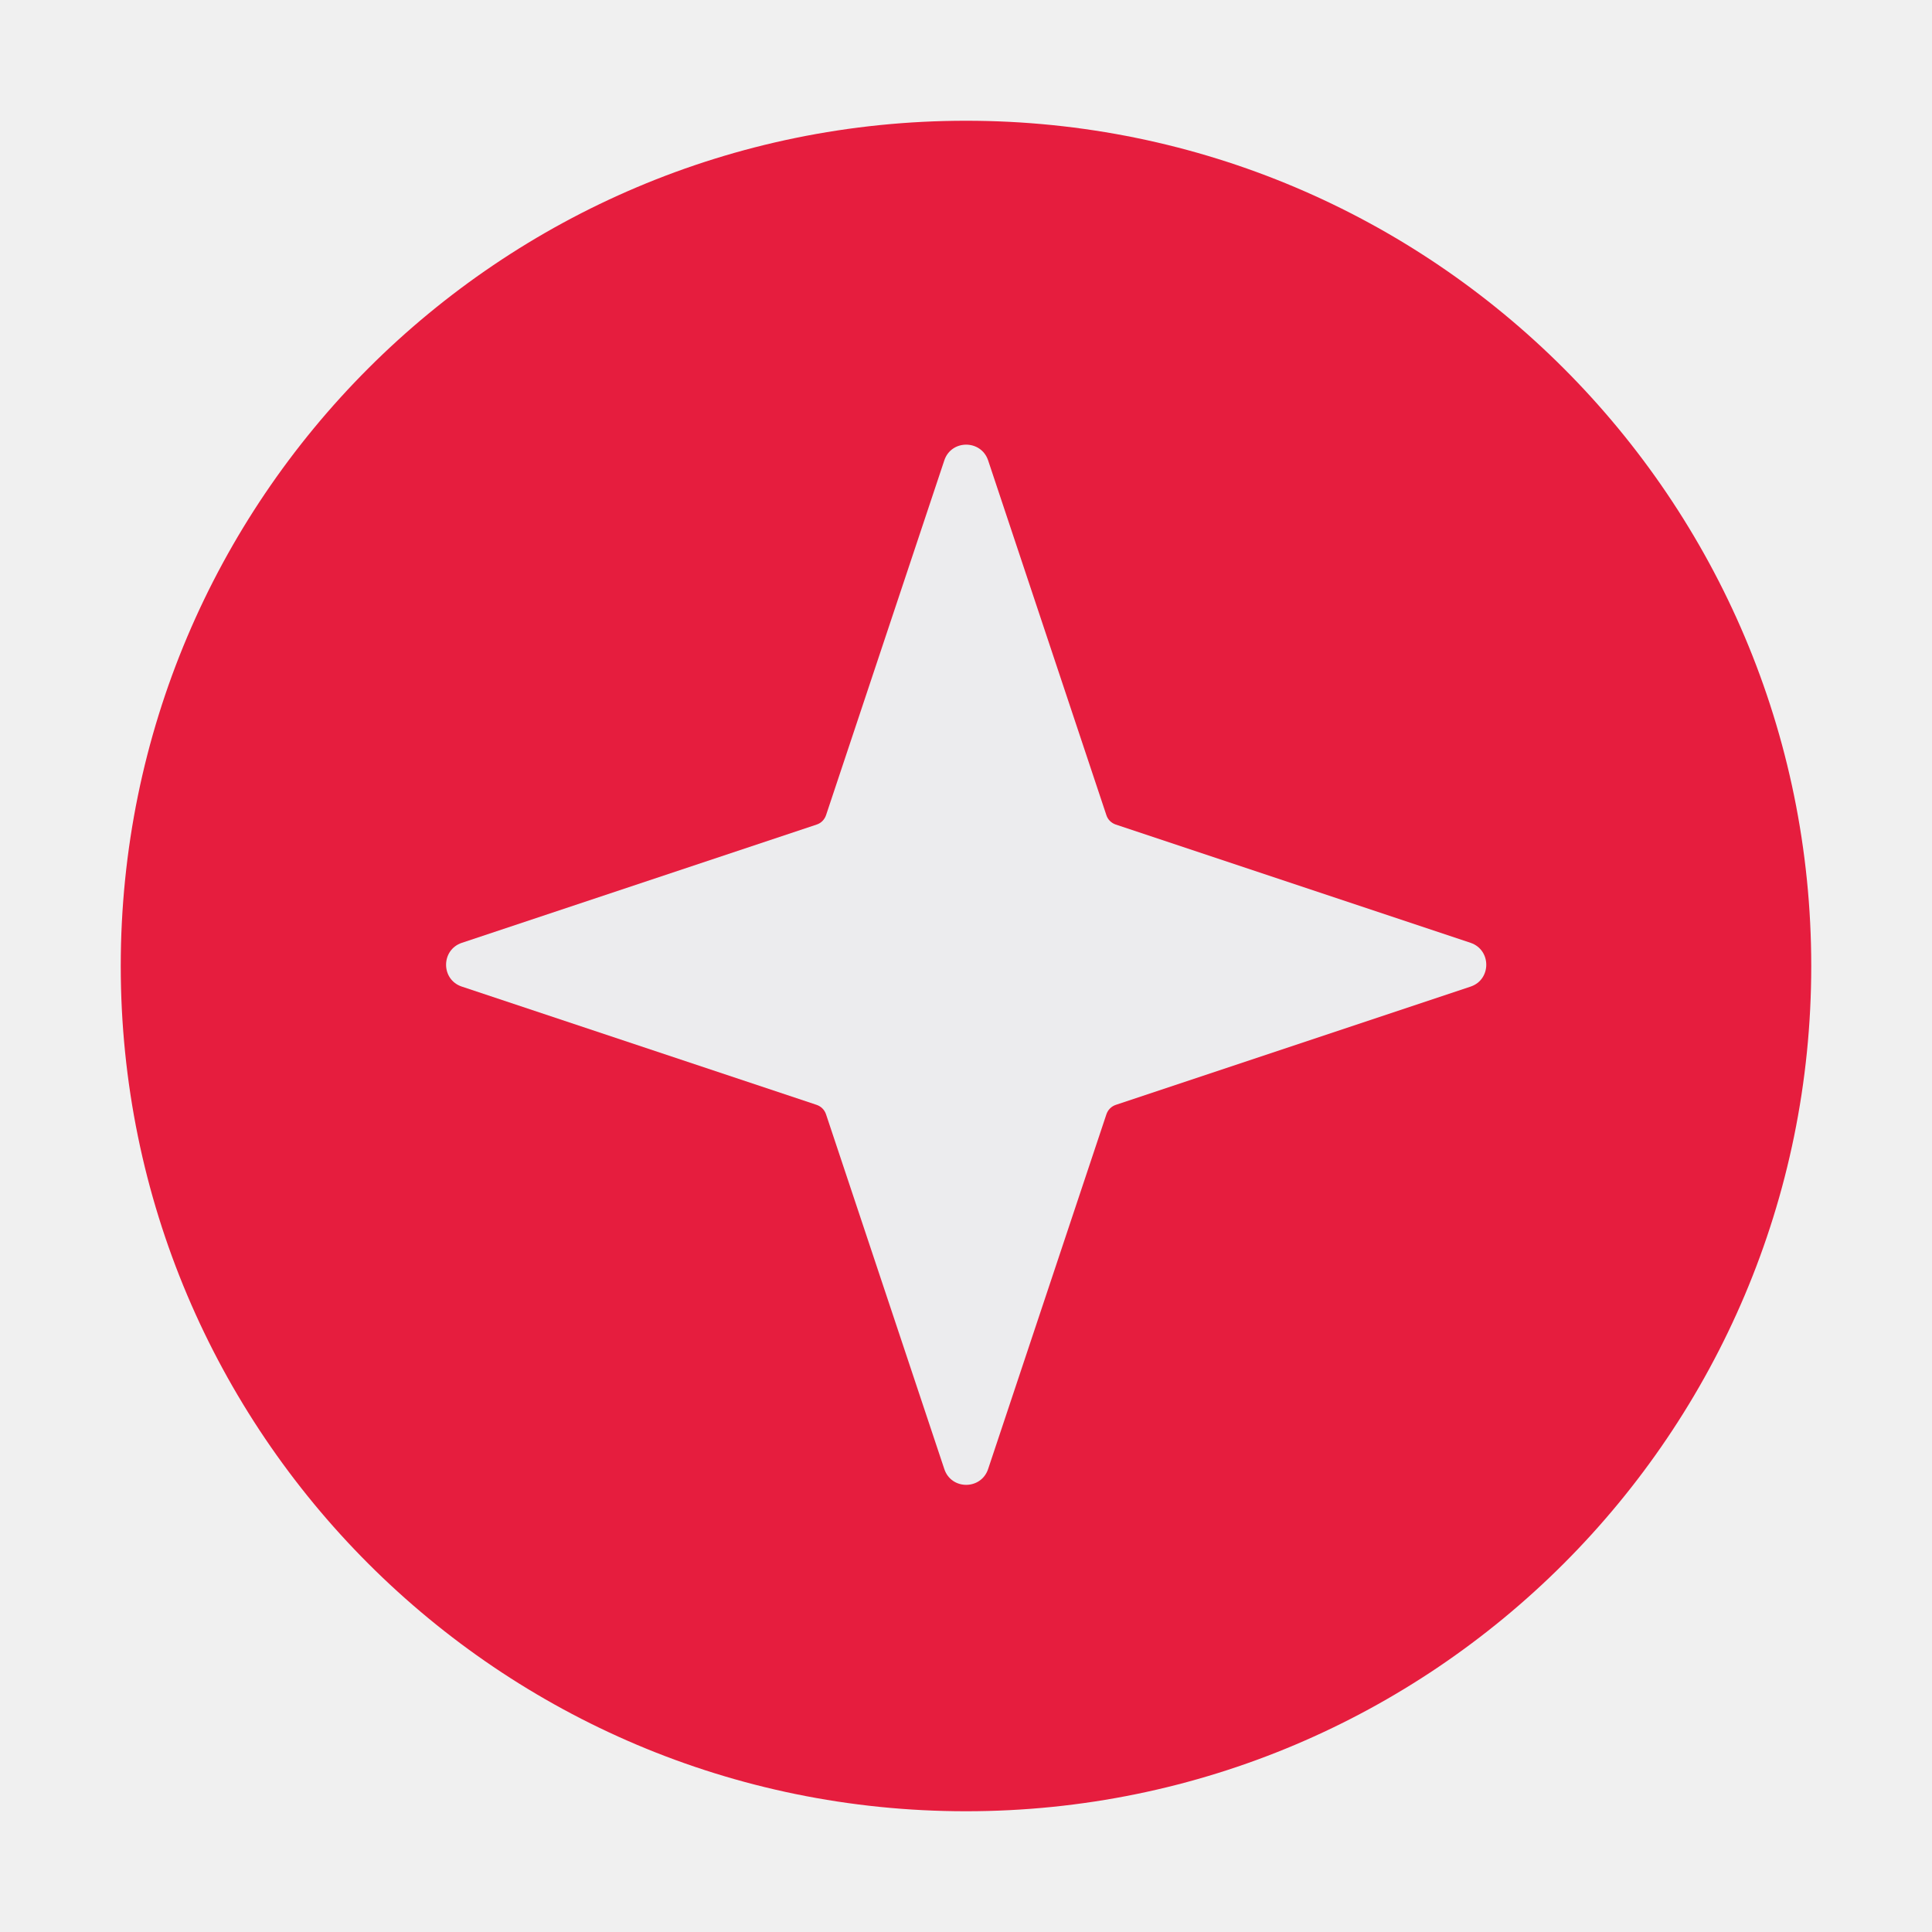
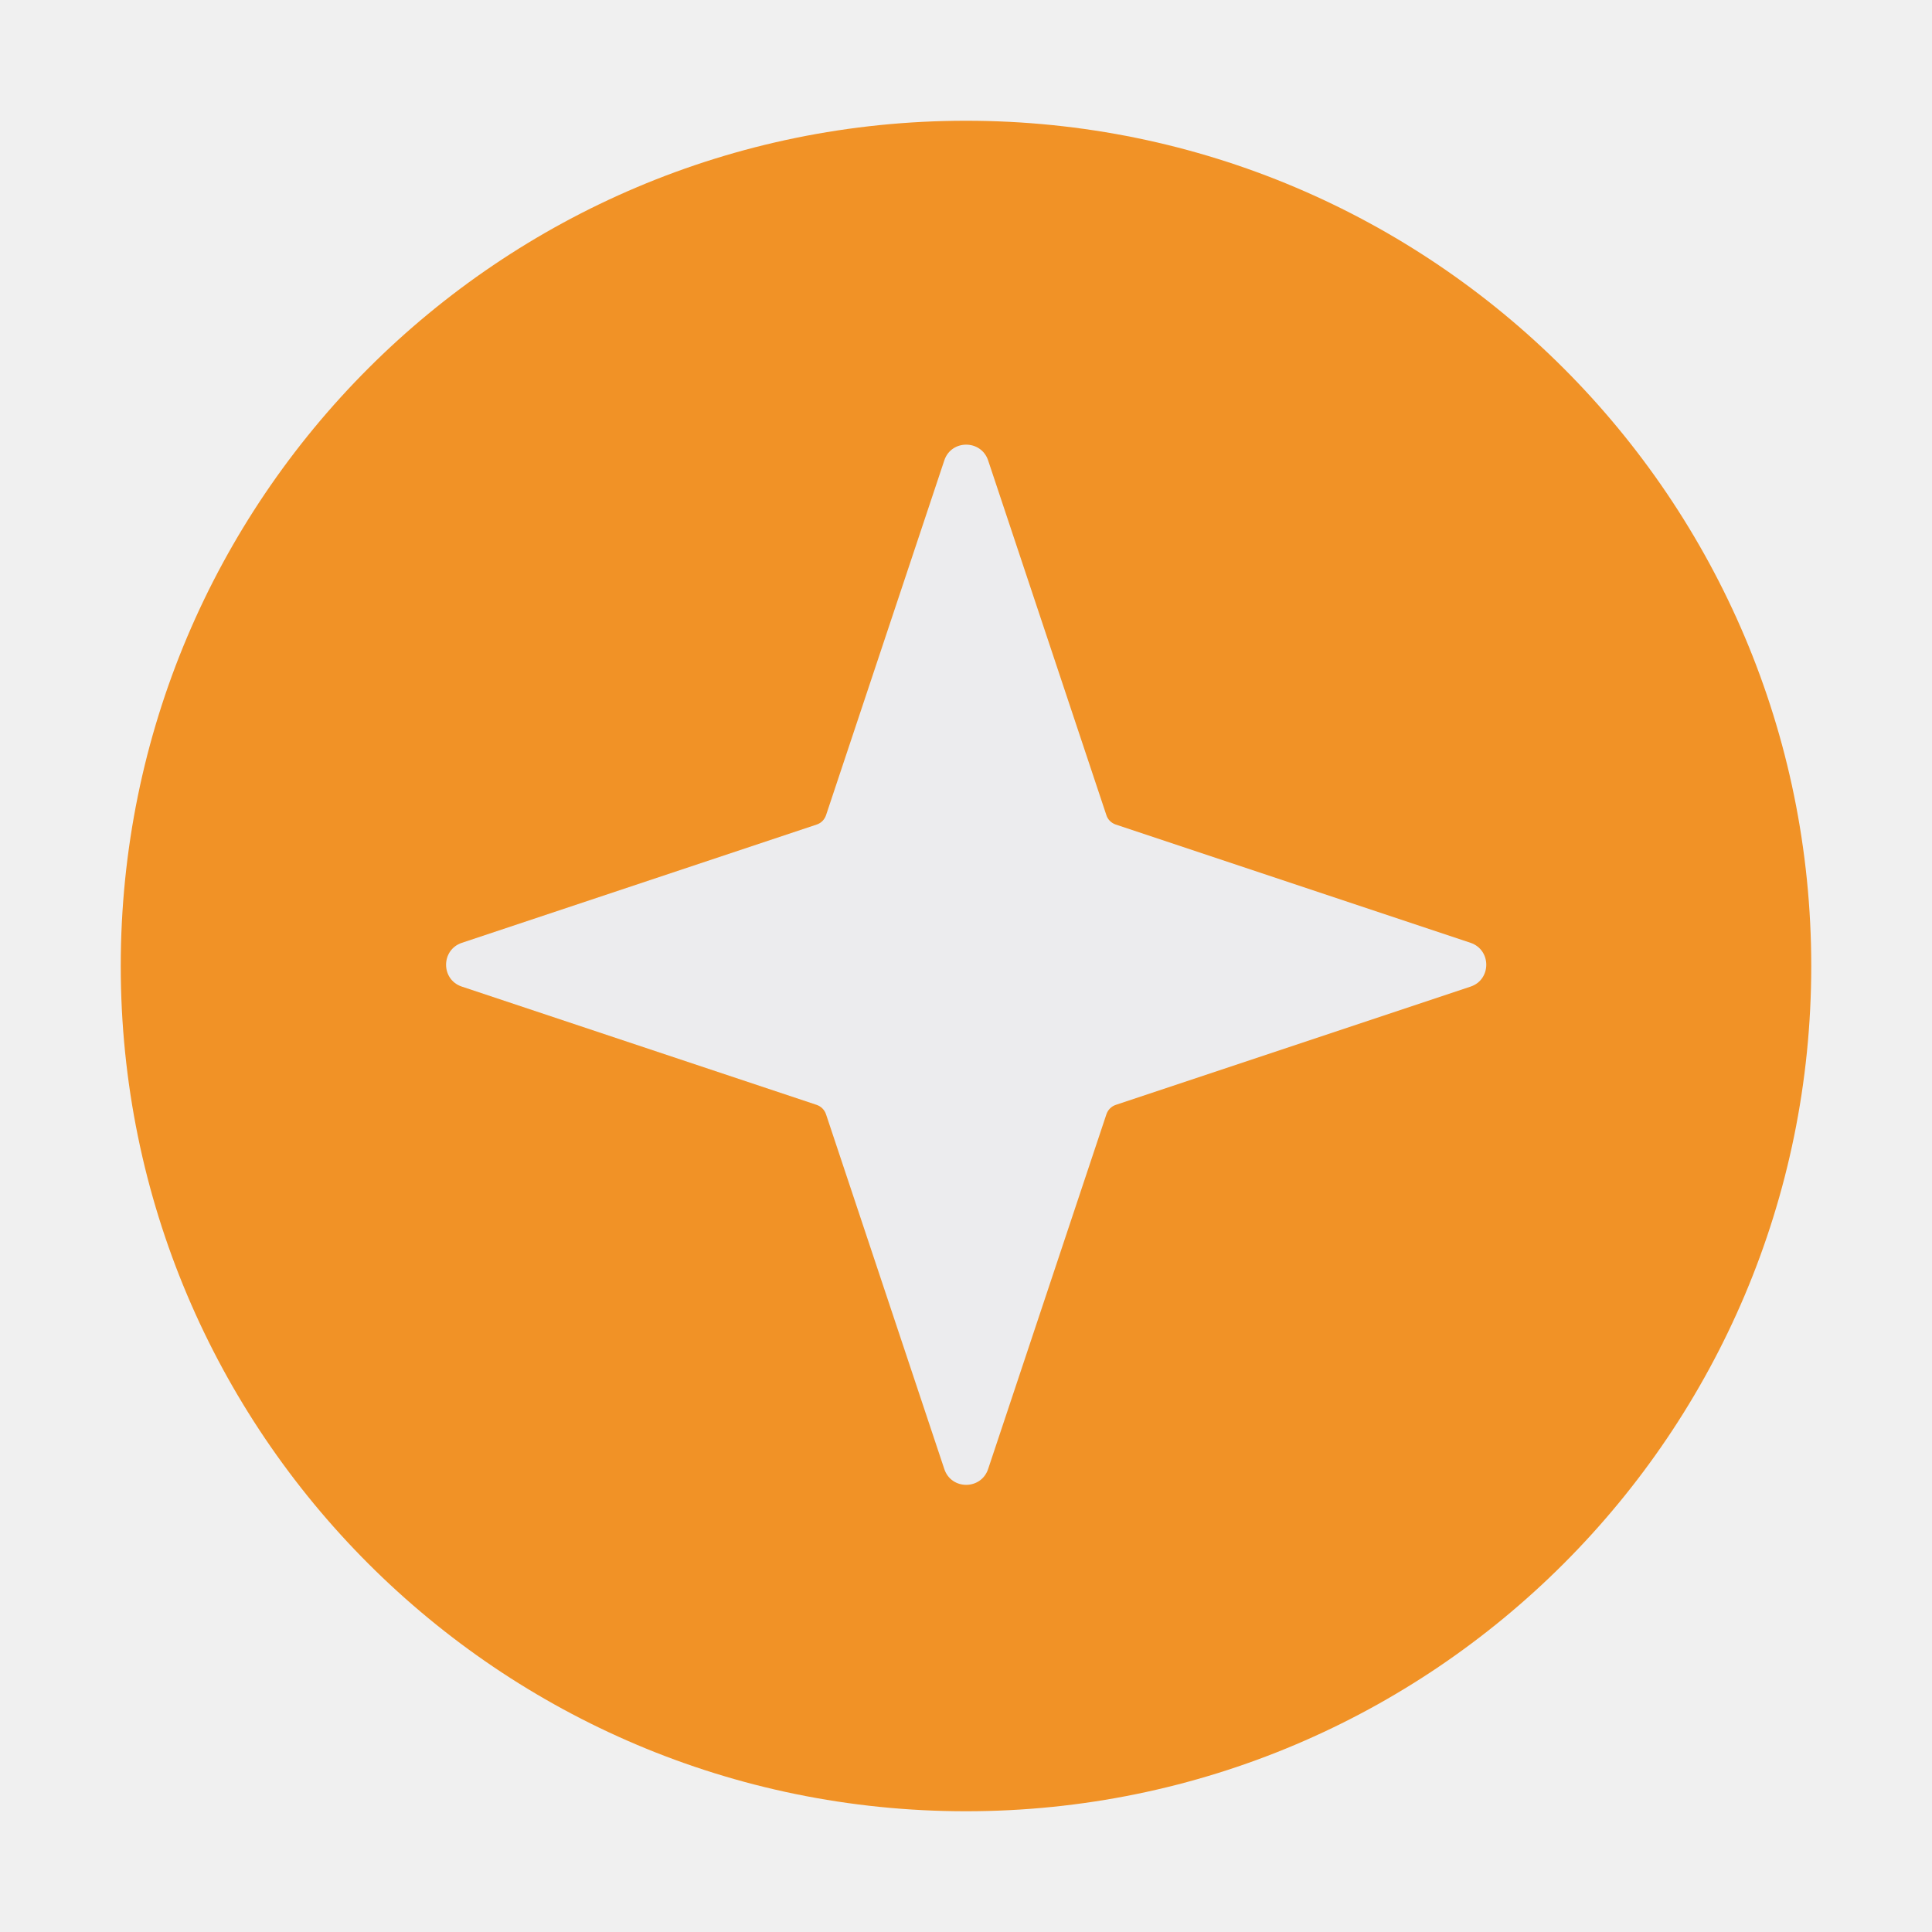
<svg xmlns="http://www.w3.org/2000/svg" width="18" height="18" viewBox="0 0 18 18" fill="none">
-   <g id="âï¸ ë°ì§ì" clip-path="url(#clip0_1871_32849)">
-     <g id="Group">
-       <path id="Vector" d="M9 16.875C13.349 16.875 16.875 13.349 16.875 9C16.875 4.651 13.349 1.125 9 1.125C4.651 1.125 1.125 4.651 1.125 9C1.125 13.349 4.651 16.875 9 16.875Z" fill="#E61D3E" />
-       <path id="Vector_2" d="M9.206 13.687L10.308 10.382C10.322 10.34 10.354 10.308 10.395 10.294L13.701 9.192C13.896 9.127 13.896 8.85 13.701 8.784L10.395 7.682C10.354 7.668 10.321 7.636 10.308 7.595L9.206 4.289C9.14 4.094 8.863 4.094 8.798 4.289L7.696 7.595C7.682 7.636 7.65 7.669 7.609 7.682L4.303 8.784C4.107 8.85 4.107 9.127 4.303 9.192L7.609 10.294C7.65 10.308 7.682 10.34 7.696 10.382L8.798 13.687C8.863 13.883 9.14 13.883 9.206 13.687Z" fill="#ECECEE" />
-     </g>
+   <g clip-path="url(#clip0_2739_24354)">
+     <path d="M9 16.875C13.349 16.875 16.875 13.349 16.875 9C16.875 4.651 13.349 1.125 9 1.125C4.651 1.125 1.125 4.651 1.125 9C1.125 13.349 4.651 16.875 9 16.875Z" fill="#F19226" />
+     <path d="M9.206 13.687L10.308 10.382C10.322 10.34 10.354 10.308 10.395 10.294L13.701 9.192C13.896 9.127 13.896 8.85 13.701 8.784L10.395 7.682C10.354 7.668 10.321 7.636 10.308 7.595L9.206 4.289C9.14 4.094 8.863 4.094 8.798 4.289L7.696 7.595C7.682 7.636 7.65 7.669 7.609 7.682L4.303 8.784C4.107 8.85 4.107 9.127 4.303 9.192L7.609 10.294C7.65 10.308 7.682 10.34 7.696 10.382L8.798 13.687C8.863 13.883 9.14 13.883 9.206 13.687Z" fill="#ECECEE" />
  </g>
  <defs>
-     <clipPath id="clip0_1871_32849">
+     <clipPath id="clip0_2739_24354">
      <rect width="18" height="18" fill="white" />
    </clipPath>
  </defs>
</svg>
